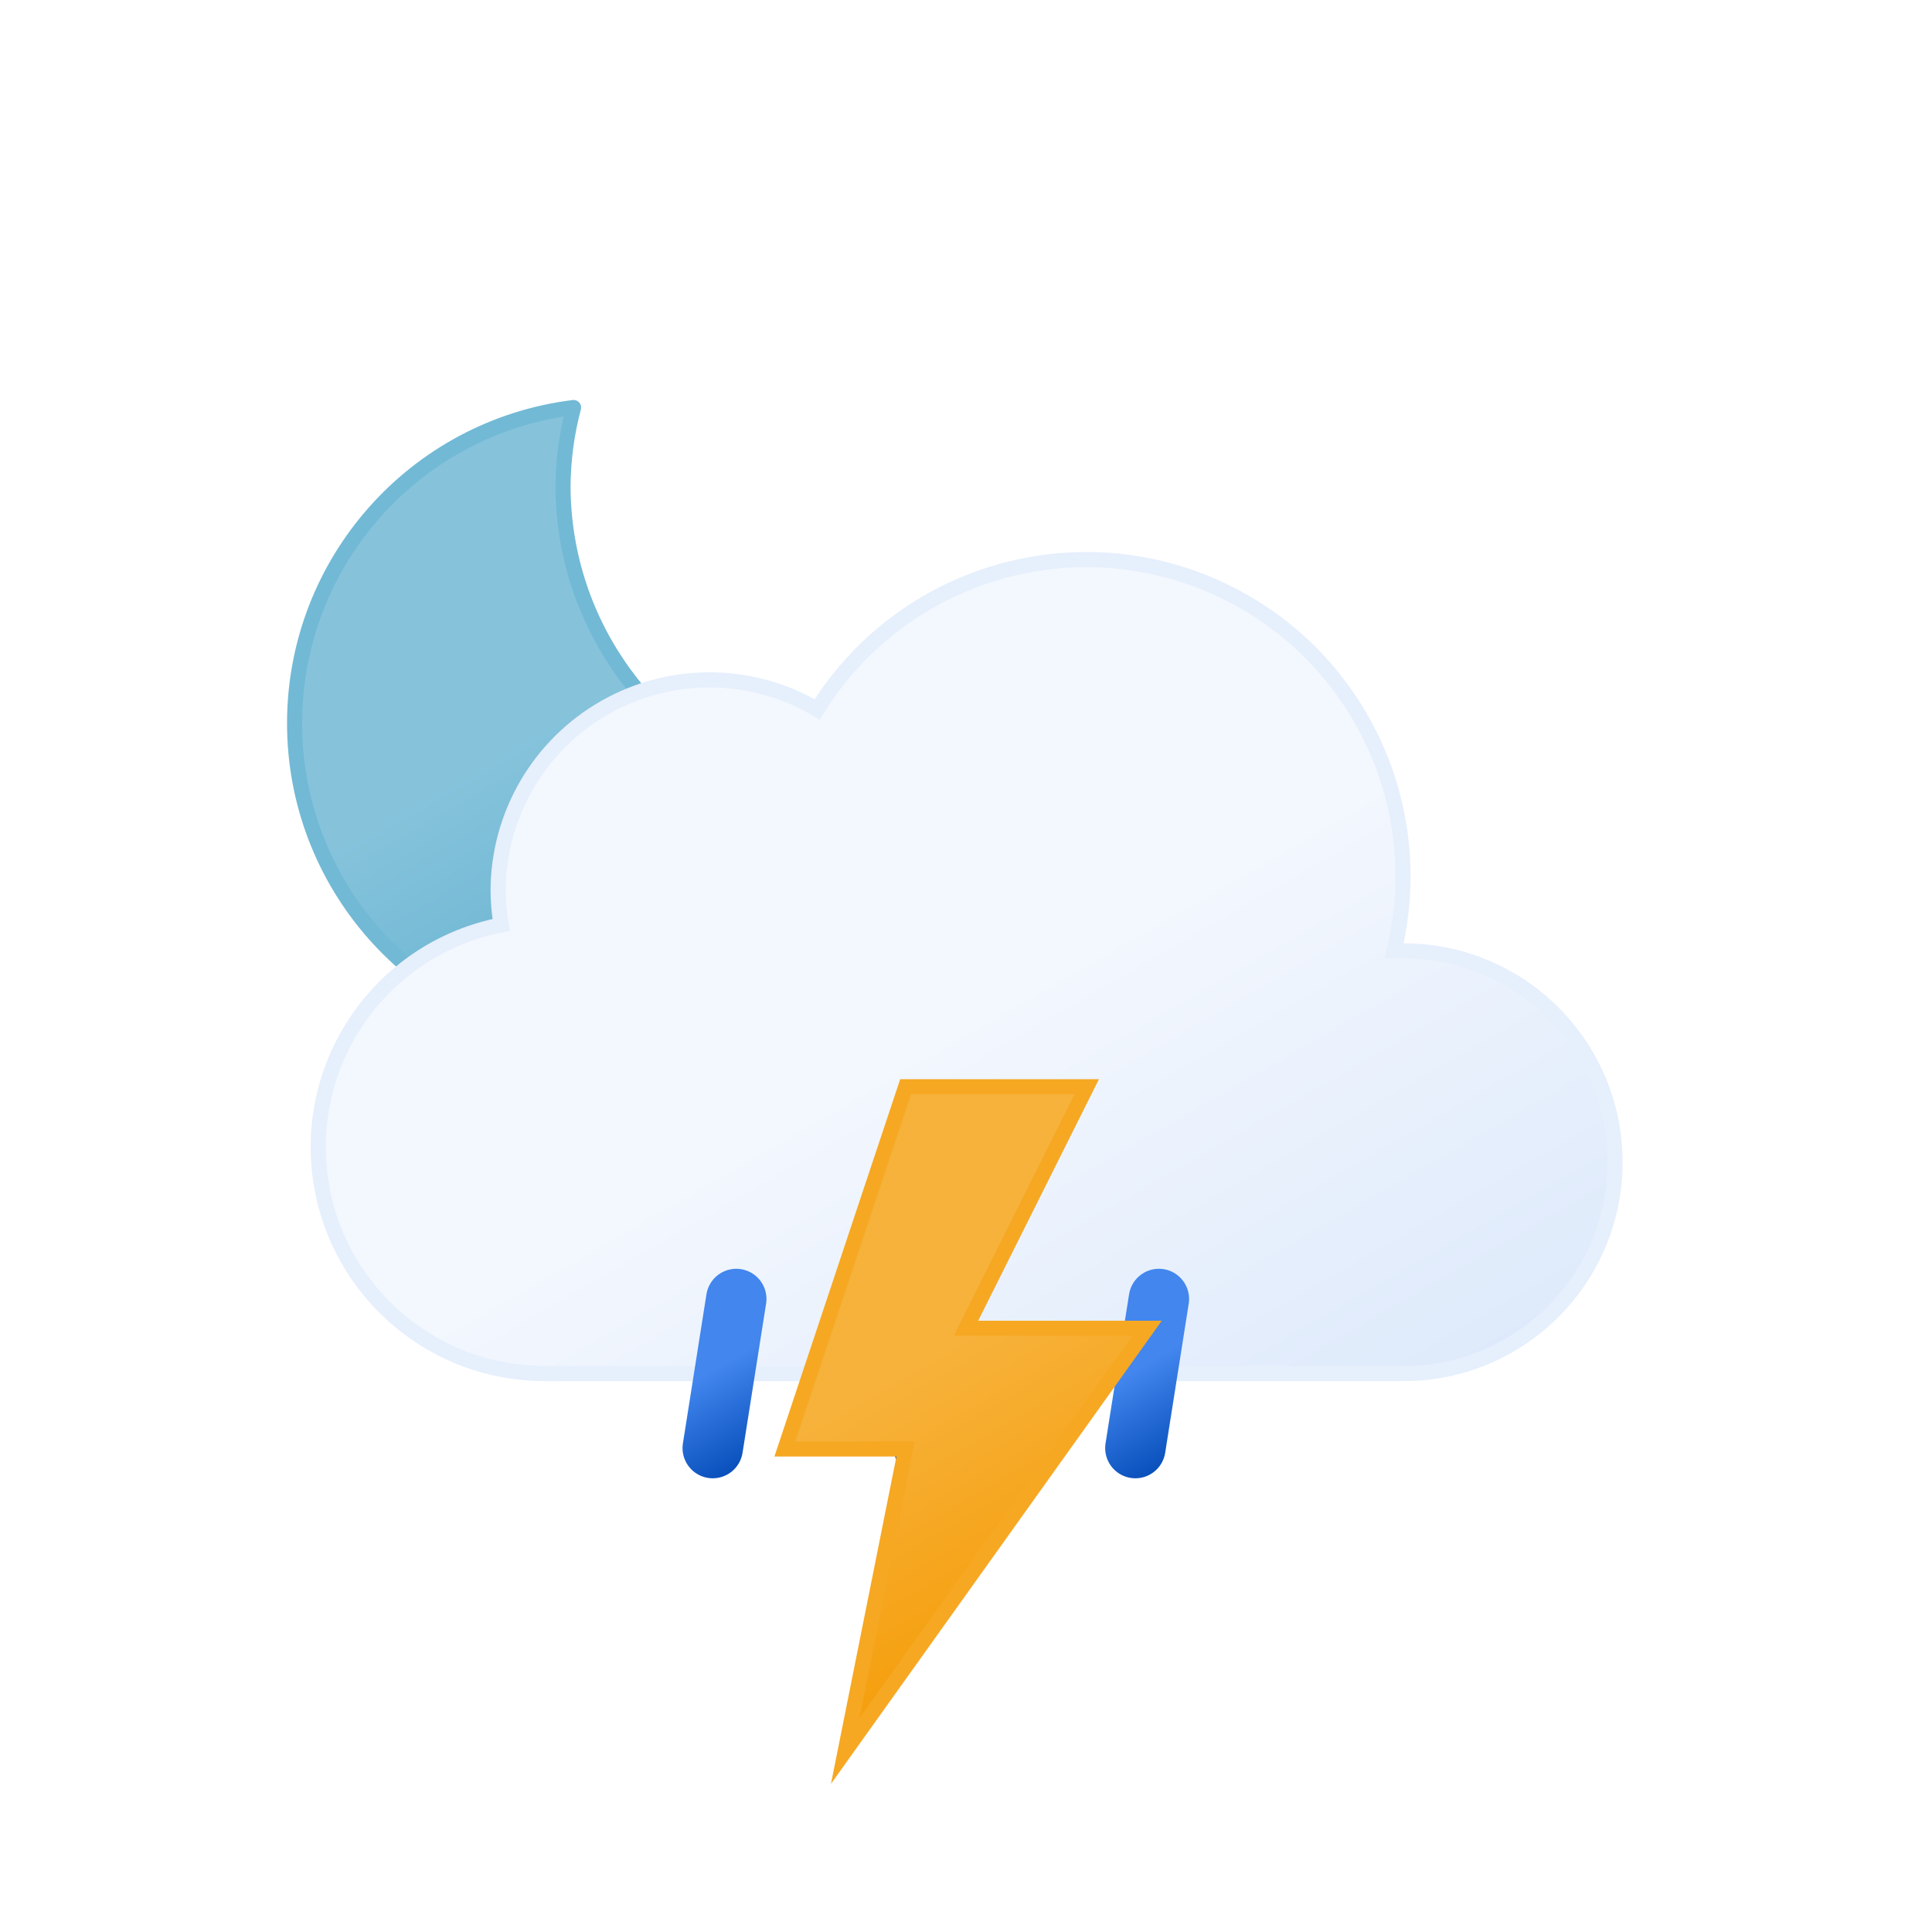
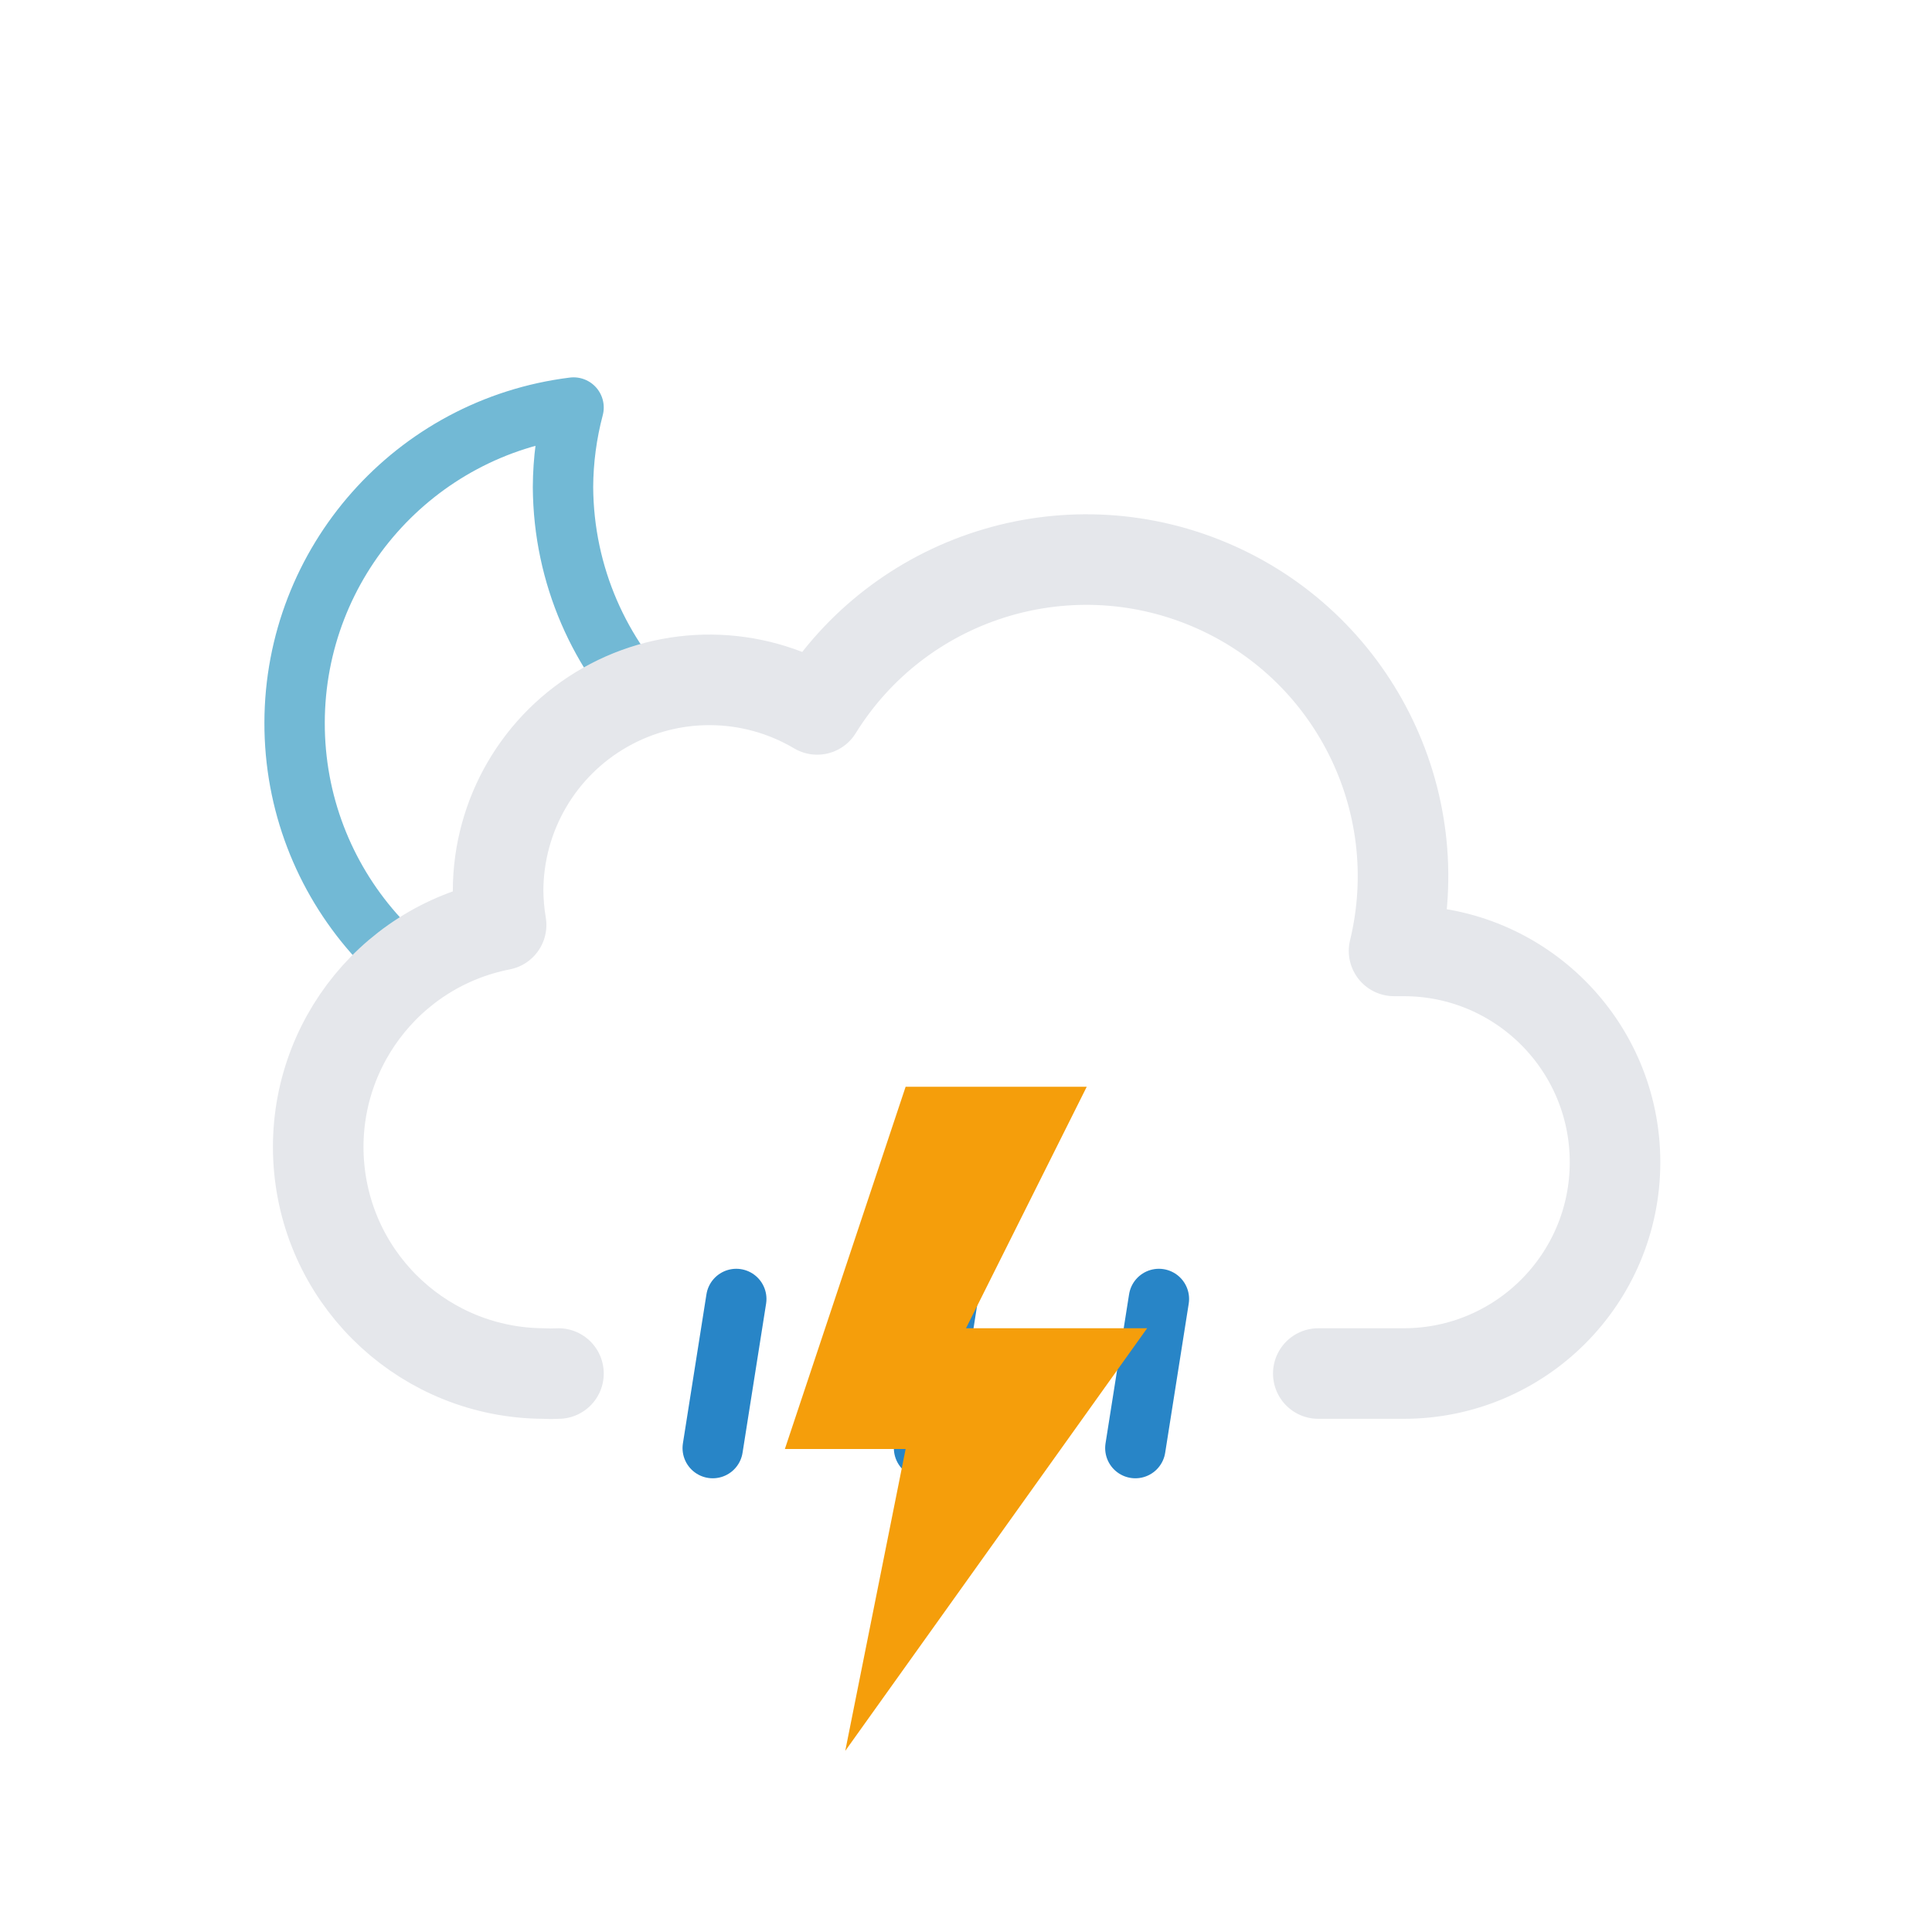
- <svg xmlns="http://www.w3.org/2000/svg" xmlns:xlink="http://www.w3.org/1999/xlink" viewBox="0 0 64 64">
+ <svg xmlns="http://www.w3.org/2000/svg" viewBox="0 0 64 64">
  <defs>
-     <linearGradient id="a" x1="13.58" y1="15.57" x2="24.15" y2="33.87" gradientUnits="userSpaceOnUse">
-       <stop offset="0" stop-color="#86c3db" />
-       <stop offset="0.45" stop-color="#86c3db" />
-       <stop offset="1" stop-color="#5eafcf" />
-       <animateTransform attributeName="gradientTransform" type="rotate" values="10 19.22 24.293; -10 19.22 24.293; 10 19.22 24.293" dur="10s" repeatCount="indefinite" />
-     </linearGradient>
-     <linearGradient id="b" x1="22.56" y1="21.96" x2="39.2" y2="50.8" gradientUnits="userSpaceOnUse">
-       <stop offset="0" stop-color="#f3f7fe" />
-       <stop offset="0.45" stop-color="#f3f7fe" />
-       <stop offset="1" stop-color="#deeafb" />
-     </linearGradient>
-     <linearGradient id="c" x1="22.53" y1="42.95" x2="25.47" y2="48.05" gradientUnits="userSpaceOnUse">
-       <stop offset="0" stop-color="#4286ee" />
-       <stop offset="0.45" stop-color="#4286ee" />
-       <stop offset="1" stop-color="#0950bc" />
-     </linearGradient>
-     <linearGradient id="d" x1="29.53" y1="42.95" x2="32.47" y2="48.05" xlink:href="#c" />
-     <linearGradient id="e" x1="36.53" y1="42.95" x2="39.47" y2="48.05" xlink:href="#c" />
-     <linearGradient id="f" x1="26.74" y1="37.88" x2="35.76" y2="53.52" gradientUnits="userSpaceOnUse">
-       <stop offset="0" stop-color="#f7b23b" />
-       <stop offset="0.45" stop-color="#f7b23b" />
-       <stop offset="1" stop-color="#f59e0b" />
-     </linearGradient>
+     <clipPath id="a">
+       <polygon points="12 35 6.72 30.79 4.72 24.79 5.72 17.79 9.72 12.79 14.72 9.79 20.72 9.79 25.72 10.79 28.72 13.79 33 20 27 24 21 24 18 27 18 31 14 33 12 35" fill="none" />
+     </clipPath>
  </defs>
+   <g clip-path="url(#a)">
+     <g>
+       <path d="M29.33,26.68A10.61,10.61,0,0,1,18.65,16.14,10.5,10.5,0,0,1,19,13.5,10.54,10.54,0,1,0,30.5,26.61,11.48,11.48,0,0,1,29.33,26.68Z" fill="none" stroke="#72b9d5" stroke-linecap="round" stroke-linejoin="round" stroke-width="2" />
+       <animateTransform attributeName="transform" type="rotate" values="-10 19.22 24.293;10 19.22 24.293;-10 19.22 24.293" dur="10s" repeatCount="indefinite" />
+     </g>
+   </g>
+   <path d="M43.67,45.5H46.5a7,7,0,0,0,0-14l-.32,0a10.49,10.49,0,0,0-19.11-8,7,7,0,0,0-10.57,6,7.21,7.21,0,0,0,.1,1.14A7.5,7.5,0,0,0,18,45.5a4.19,4.19,0,0,0,.5,0v0" fill="none" stroke="#e5e7eb" stroke-linecap="round" stroke-linejoin="round" stroke-width="3" />
  <g>
-     <path d="M29.33,26.68A10.61,10.61,0,0,1,18.65,16.14,10.5,10.5,0,0,1,19,13.5,10.54,10.54,0,1,0,30.5,26.61,11.48,11.48,0,0,1,29.33,26.68Z" stroke="#72b9d5" stroke-linecap="round" stroke-linejoin="round" stroke-width="0.5" fill="url(#a)" />
-     <animateTransform attributeName="transform" type="rotate" values="-10 19.22 24.293; 10 19.22 24.293; -10 19.22 24.293" dur="10s" repeatCount="indefinite" />
-   </g>
-   <path d="M46.5,31.5l-.32,0a10.49,10.49,0,0,0-19.11-8,7,7,0,0,0-10.57,6,7.21,7.21,0,0,0,.1,1.14A7.5,7.5,0,0,0,18,45.5a4.19,4.19,0,0,0,.5,0v0h28a7,7,0,0,0,0-14Z" stroke="#e6effc" stroke-miterlimit="10" stroke-width="0.5" fill="url(#b)" />
-   <line x1="24.39" y1="43.03" x2="23.61" y2="47.97" fill="none" stroke-linecap="round" stroke-miterlimit="10" stroke-width="2" stroke="url(#c)">
+     <path fill="none" stroke="#2885c7" stroke-linecap="round" stroke-miterlimit="10" stroke-width="2" d="M24.39 43.03l-.78 4.94" />
    <animateTransform attributeName="transform" type="translate" values="1 -5; -2 10" dur="0.7s" repeatCount="indefinite" />
    <animate attributeName="opacity" values="0;1;1;0" dur="0.7s" repeatCount="indefinite" />
-   </line>
-   <line x1="31.39" y1="43.03" x2="30.61" y2="47.97" fill="none" stroke-linecap="round" stroke-miterlimit="10" stroke-width="2" stroke="url(#d)">
+   </g>
+   <g>
+     <path fill="none" stroke="#2885c7" stroke-linecap="round" stroke-miterlimit="10" stroke-width="2" d="M31.39 43.03l-.78 4.94" />
    <animateTransform attributeName="transform" begin="-0.4s" type="translate" values="1 -5; -2 10" dur="0.7s" repeatCount="indefinite" />
    <animate attributeName="opacity" begin="-0.4s" values="0;1;1;0" dur="0.7s" repeatCount="indefinite" />
-   </line>
-   <line x1="38.39" y1="43.03" x2="37.61" y2="47.97" fill="none" stroke-linecap="round" stroke-miterlimit="10" stroke-width="2" stroke="url(#e)">
+   </g>
+   <g>
+     <path fill="none" stroke="#2885c7" stroke-linecap="round" stroke-miterlimit="10" stroke-width="2" d="M38.39 43.03l-.78 4.94" />
    <animateTransform attributeName="transform" begin="-0.2s" type="translate" values="1 -5; -2 10" dur="0.7s" repeatCount="indefinite" />
    <animate attributeName="opacity" begin="-0.2s" values="0;1;1;0" dur="0.7s" repeatCount="indefinite" />
-   </line>
-   <polygon points="30 36 26 48 30 48 28 58 38 44 32 44 36 36 30 36" stroke="#f6a823" stroke-miterlimit="10" stroke-width="0.5" fill="url(#f)">
-     <animate attributeName="opacity" values="1; 1; 1; 1; 1; 1; 0.1; 1; 0.1; 1; 1; 0.1; 1; 0.1; 1" dur="2s" repeatCount="indefinite" />
-   </polygon>
+   </g>
+   <g>
+     <polygon points="30 36 26 48 30 48 28 58 38 44 32 44 36 36 30 36" fill="#f59e0b" />
+     <animate id="a" attributeName="opacity" values="1;1;1;1;1;1;0.1;1;0.1;1;1;0.1;1;0.1;1" dur="2s" repeatCount="indefinite" />
+   </g>
</svg>
